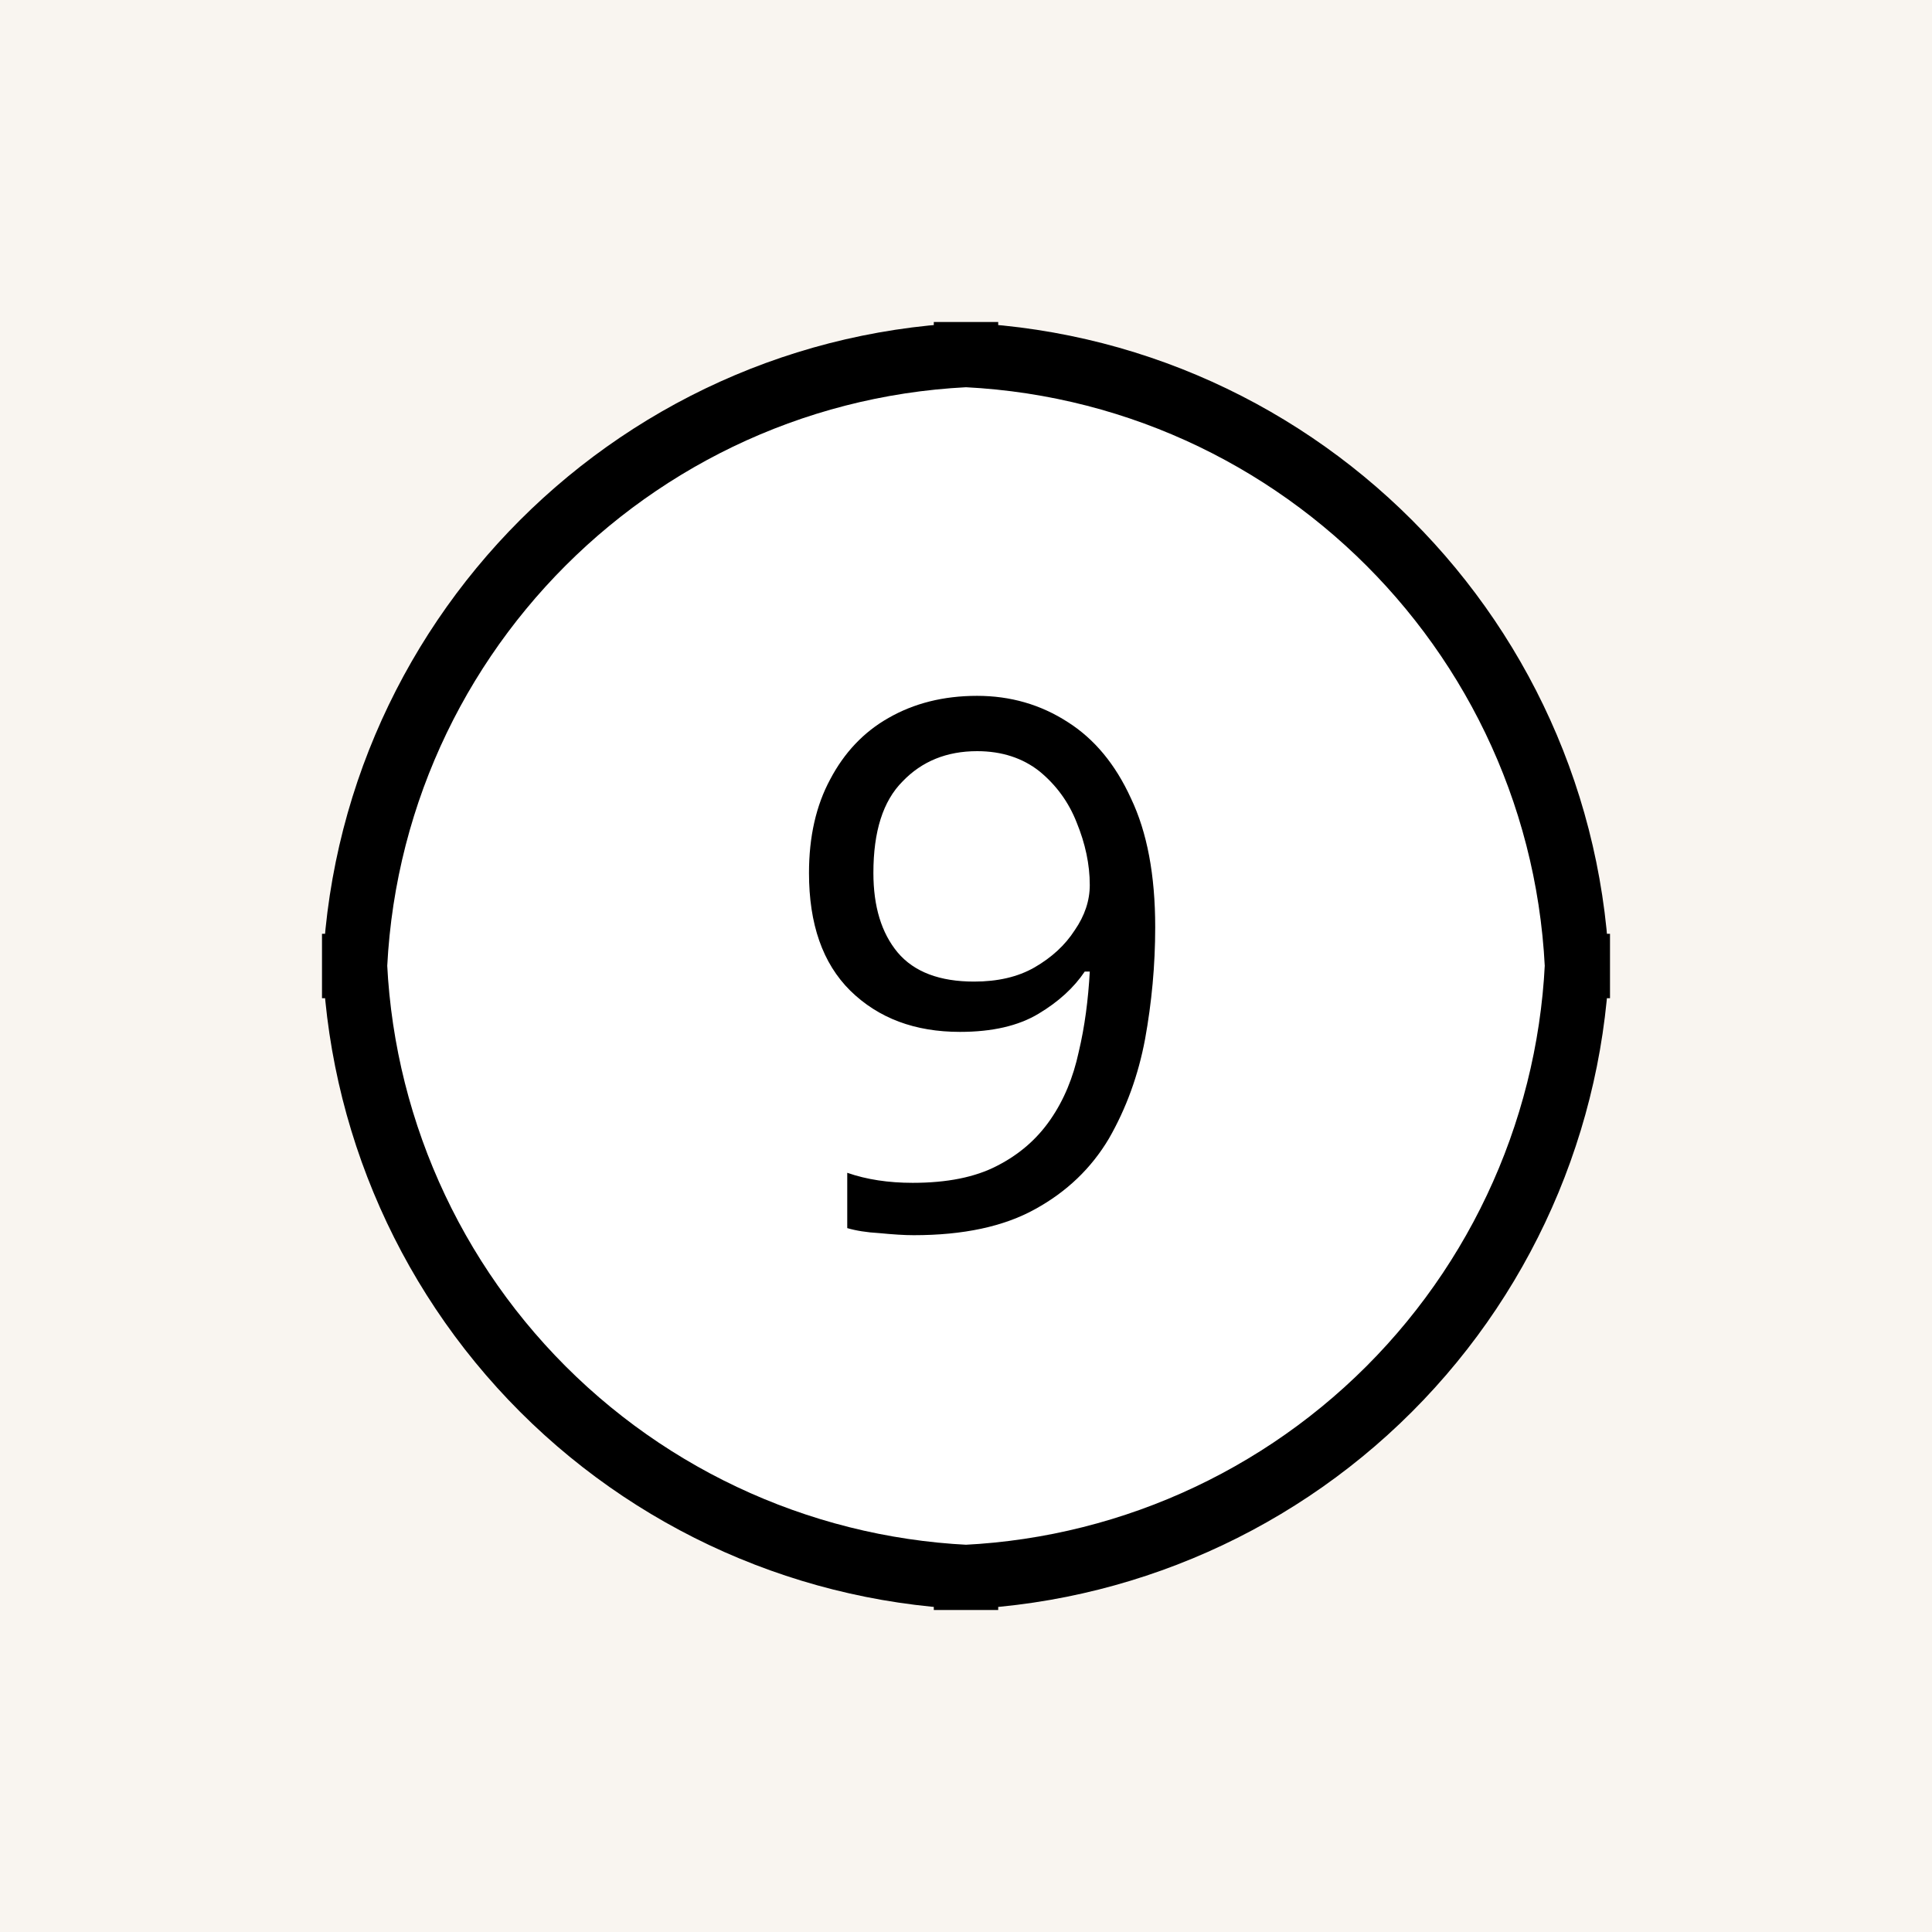
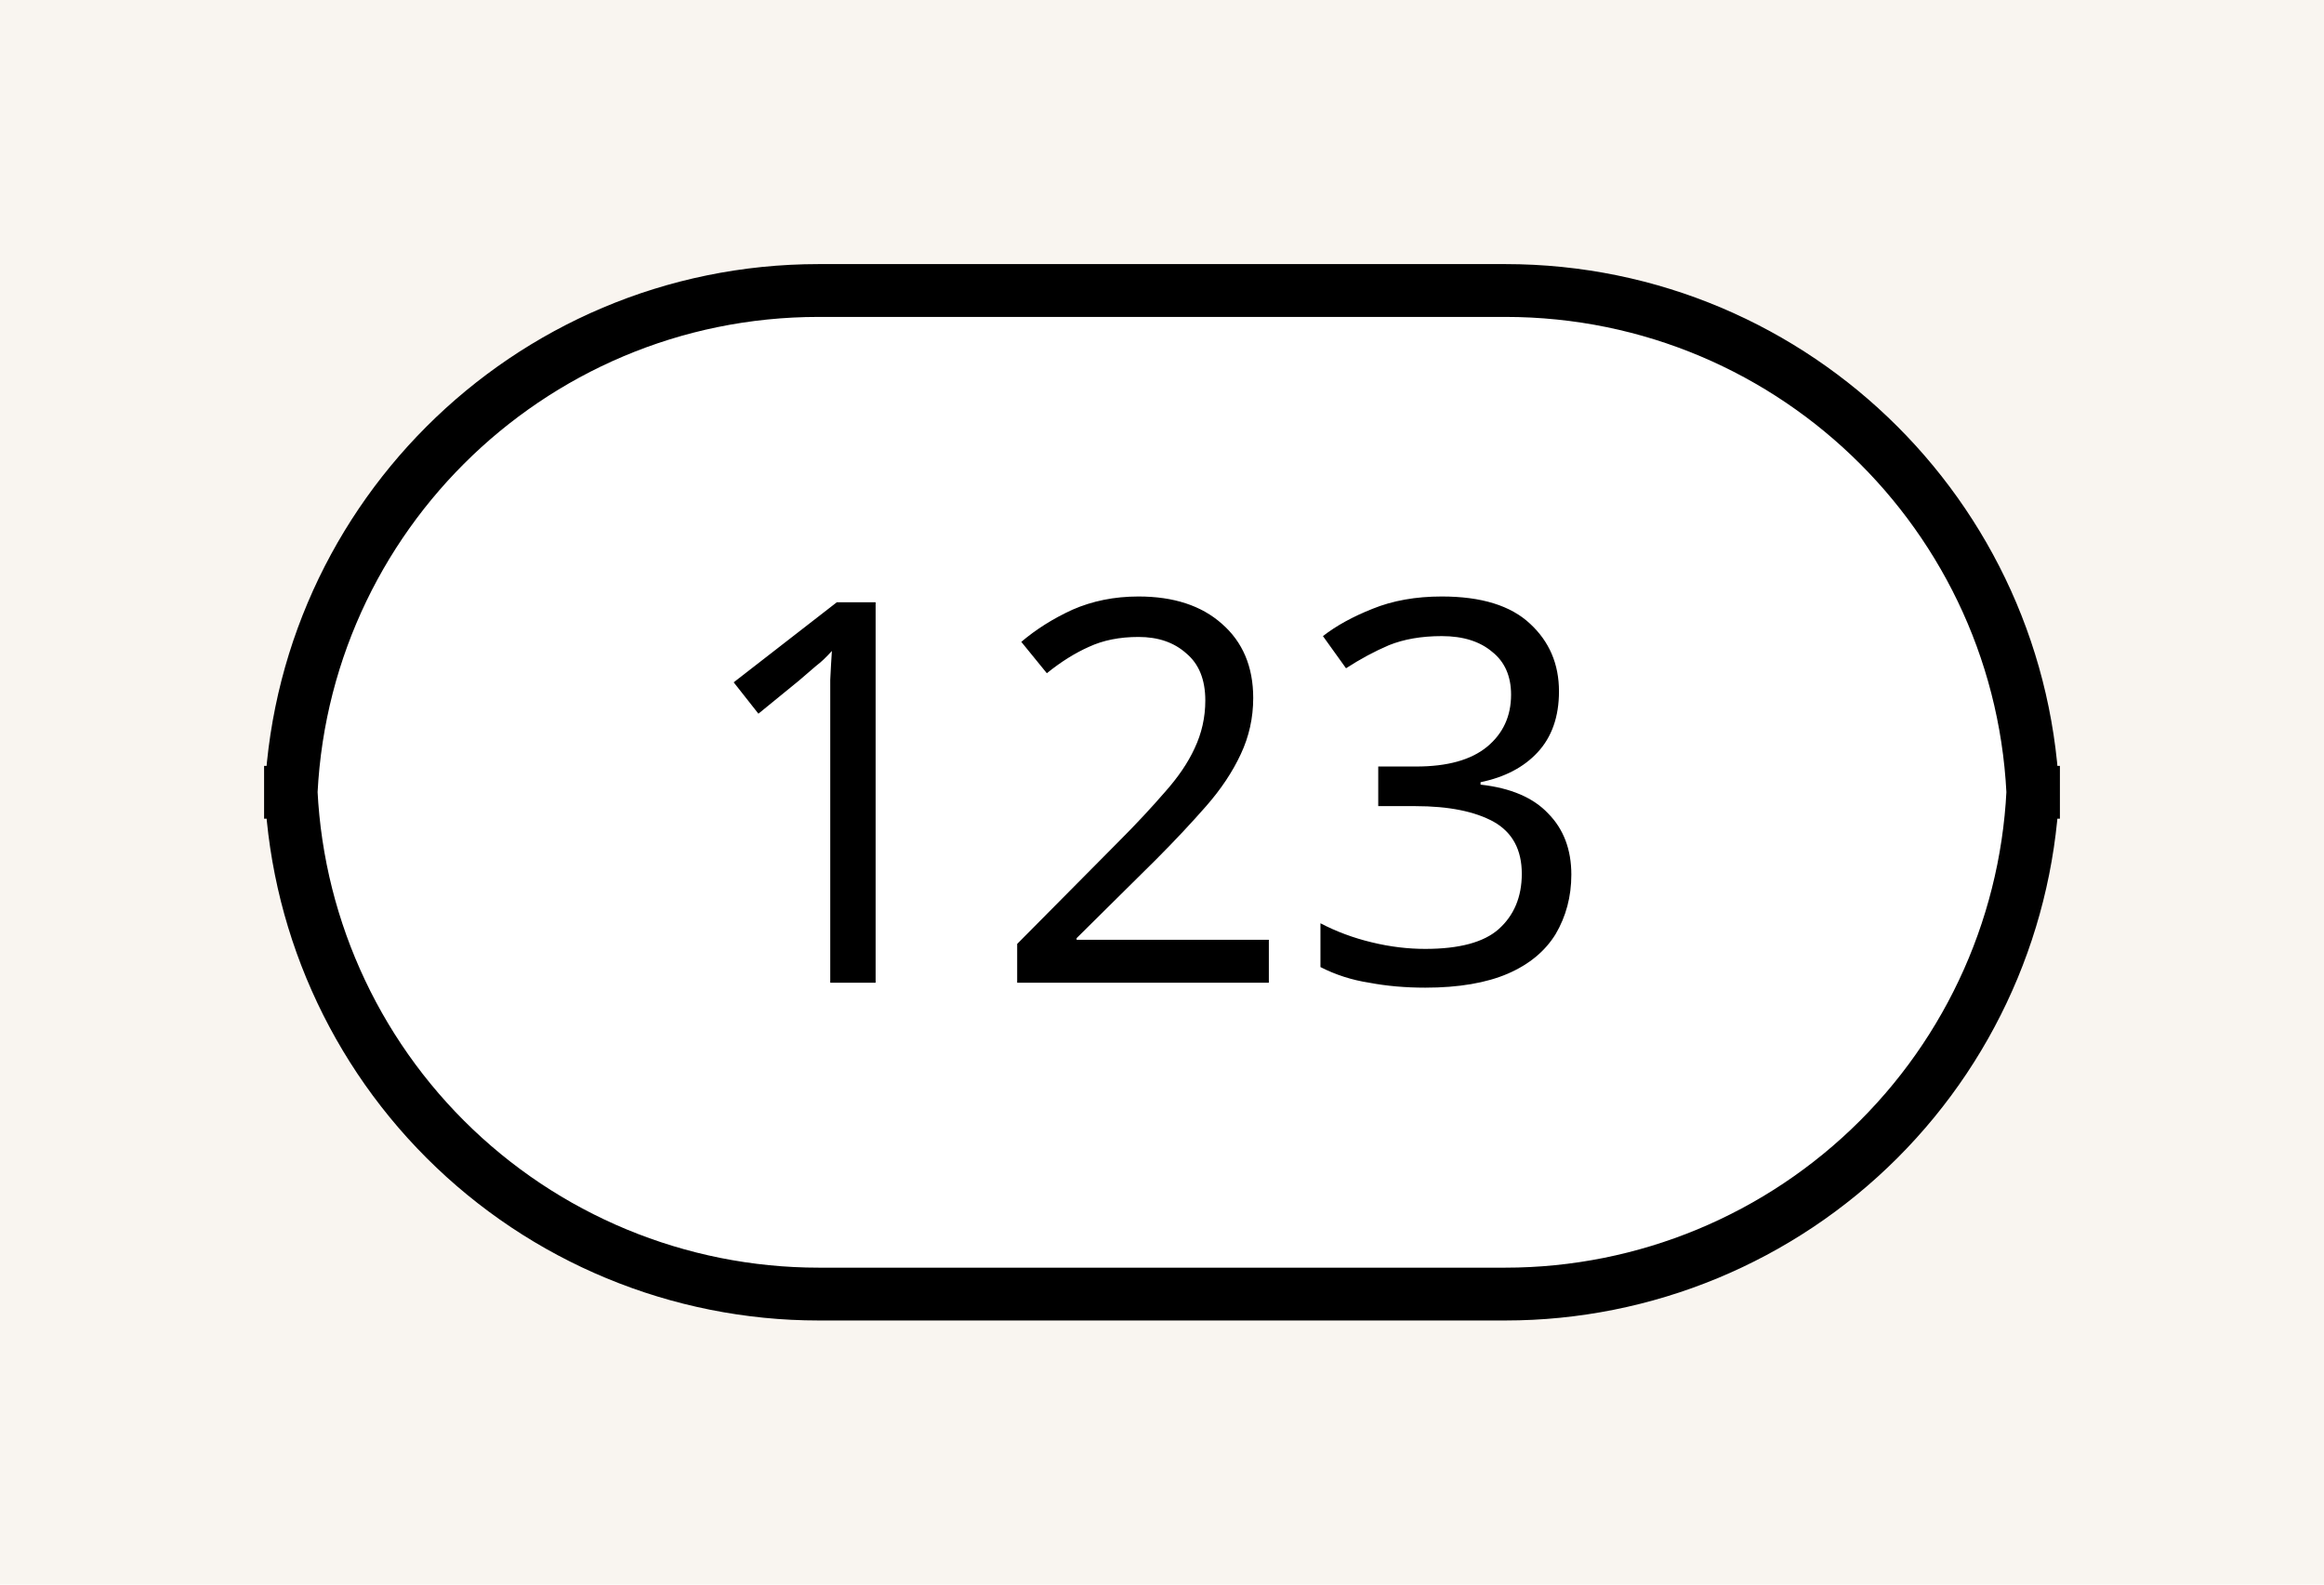
- <svg xmlns="http://www.w3.org/2000/svg" width="30pt" height="30pt" viewBox="0 0 30 30" version="1.1">
+ <svg xmlns="http://www.w3.org/2000/svg" width="44pt" height="30pt" viewBox="0 0 44 30" version="1.1">
  <g id="surface28">
-     <rect x="0" y="0" width="30" height="30" style="fill:hsl(30,44%,96%);stroke:none;" />
+     <rect x="0" y="0" width="44" height="30" style="fill:hsl(30,44%,96%);stroke:none;" />
    <g transform="translate(5,5)">
-       <path style="fill-rule:nonzero;fill:rgb(100%,100%,100%);fill-opacity:1;stroke-width:1;stroke-linecap:butt;stroke-linejoin:miter;stroke:rgb(0%,0%,0%);stroke-opacity:1;stroke-miterlimit:10;" d="M 9.5 0.5 C 15.023 0.5 19.5 4.977 19.5 10.5 L 19.5 9.5 C 19.5 12.152 18.445 14.695 16.57 16.57 C 14.695 18.445 12.152 19.5 9.5 19.5 L 10.5 19.5 C 7.848 19.5 5.305 18.445 3.43 16.57 C 1.555 14.695 0.5 12.152 0.5 9.5 L 0.5 10.5 C 0.5 4.977 4.977 0.5 10.5 0.5 Z M 9.5 0.5 " />
-       <path style=" stroke:none;fill-rule:nonzero;fill:rgb(0%,0%,0%);fill-opacity:1;" d="M 12.938 9.398 C 12.938 9.992 12.883 10.57 12.781 11.133 C 12.676 11.695 12.488 12.211 12.219 12.68 C 11.945 13.141 11.566 13.504 11.078 13.773 C 10.586 14.047 9.957 14.18 9.188 14.18 C 9.039 14.18 8.863 14.168 8.656 14.148 C 8.457 14.137 8.289 14.109 8.156 14.07 L 8.156 13.211 C 8.457 13.316 8.797 13.367 9.172 13.367 C 9.703 13.367 10.141 13.281 10.484 13.102 C 10.828 12.926 11.102 12.688 11.312 12.383 C 11.52 12.082 11.664 11.734 11.75 11.336 C 11.844 10.941 11.898 10.523 11.922 10.086 L 11.844 10.086 C 11.676 10.336 11.438 10.555 11.125 10.742 C 10.812 10.93 10.406 11.023 9.906 11.023 C 9.207 11.023 8.641 10.812 8.203 10.383 C 7.773 9.957 7.562 9.348 7.562 8.555 C 7.562 7.992 7.672 7.508 7.891 7.102 C 8.109 6.688 8.41 6.367 8.797 6.148 C 9.191 5.922 9.648 5.805 10.172 5.805 C 10.691 5.805 11.16 5.941 11.578 6.211 C 11.992 6.473 12.32 6.867 12.562 7.398 C 12.812 7.922 12.938 8.586 12.938 9.398 Z M 10.172 6.664 C 9.703 6.664 9.316 6.82 9.016 7.133 C 8.711 7.438 8.562 7.91 8.562 8.555 C 8.562 9.078 8.688 9.488 8.938 9.789 C 9.195 10.094 9.594 10.242 10.125 10.242 C 10.488 10.242 10.801 10.172 11.062 10.023 C 11.332 9.867 11.539 9.676 11.688 9.445 C 11.844 9.219 11.922 8.984 11.922 8.742 C 11.922 8.422 11.852 8.098 11.719 7.773 C 11.594 7.453 11.398 7.188 11.141 6.977 C 10.879 6.77 10.555 6.664 10.172 6.664 Z M 7 1.879 " />
+       <path style="fill-rule:nonzero;fill:rgb(100%,100%,100%);fill-opacity:1;stroke-width:1;stroke-linecap:butt;stroke-linejoin:miter;stroke:rgb(0%,0%,0%);stroke-opacity:1;stroke-miterlimit:10;" d="M 23.5 0.5 C 29.023 0.5 33.5 4.977 33.5 10.5 L 33.5 9.5 C 33.5 12.152 32.445 14.695 30.57 16.57 C 28.695 18.445 26.152 19.5 23.5 19.5 L 10.5 19.5 C 7.848 19.5 5.305 18.445 3.43 16.57 C 1.555 14.695 0.5 12.152 0.5 9.5 L 0.5 10.5 C 0.5 4.977 4.977 0.5 10.5 0.5 Z M 23.5 0.5 " />
+       <path style=" stroke:none;fill-rule:nonzero;fill:rgb(0%,0%,0%);fill-opacity:1;" d="M 11.578 13.605 L 10.719 13.605 L 10.719 8.574 C 10.719 8.285 10.719 8.051 10.719 7.871 C 10.727 7.695 10.738 7.512 10.75 7.324 C 10.645 7.441 10.547 7.535 10.453 7.605 C 10.367 7.68 10.258 7.773 10.125 7.887 L 9.359 8.512 L 8.891 7.918 L 10.844 6.402 L 11.578 6.402 Z M 19.023 13.605 L 14.258 13.605 L 14.258 12.871 L 16.148 10.965 C 16.512 10.602 16.812 10.277 17.055 9.996 C 17.305 9.715 17.492 9.441 17.617 9.168 C 17.75 8.887 17.82 8.586 17.82 8.262 C 17.82 7.867 17.699 7.57 17.461 7.371 C 17.23 7.164 16.93 7.059 16.555 7.059 C 16.199 7.059 15.887 7.121 15.617 7.246 C 15.355 7.363 15.09 7.527 14.82 7.746 L 14.336 7.152 C 14.617 6.914 14.938 6.711 15.305 6.543 C 15.68 6.379 16.094 6.293 16.555 6.293 C 17.219 6.293 17.746 6.465 18.133 6.809 C 18.527 7.152 18.727 7.621 18.727 8.215 C 18.727 8.59 18.648 8.945 18.492 9.277 C 18.336 9.613 18.117 9.941 17.836 10.262 C 17.562 10.574 17.246 10.914 16.883 11.277 L 15.383 12.762 L 15.383 12.793 L 19.023 12.793 Z M 24.516 8.09 C 24.516 8.57 24.379 8.957 24.109 9.246 C 23.848 9.527 23.488 9.715 23.031 9.809 L 23.031 9.855 C 23.602 9.918 24.031 10.102 24.312 10.402 C 24.602 10.695 24.75 11.082 24.75 11.559 C 24.75 11.977 24.648 12.352 24.453 12.684 C 24.254 13.008 23.953 13.258 23.547 13.434 C 23.141 13.609 22.617 13.699 21.984 13.699 C 21.609 13.699 21.254 13.668 20.922 13.605 C 20.598 13.555 20.289 13.457 20 13.309 L 20 12.48 C 20.301 12.637 20.625 12.758 20.969 12.84 C 21.32 12.926 21.66 12.965 21.984 12.965 C 22.629 12.965 23.094 12.84 23.375 12.59 C 23.664 12.332 23.812 11.98 23.812 11.543 C 23.812 11.086 23.633 10.758 23.281 10.559 C 22.926 10.363 22.43 10.262 21.797 10.262 L 21.094 10.262 L 21.094 9.512 L 21.812 9.512 C 22.406 9.512 22.852 9.387 23.156 9.137 C 23.457 8.887 23.609 8.559 23.609 8.152 C 23.609 7.801 23.488 7.527 23.25 7.34 C 23.02 7.145 22.703 7.043 22.297 7.043 C 21.91 7.043 21.578 7.102 21.297 7.215 C 21.023 7.332 20.754 7.477 20.484 7.652 L 20.047 7.043 C 20.297 6.848 20.609 6.676 20.984 6.527 C 21.367 6.371 21.805 6.293 22.297 6.293 C 23.047 6.293 23.602 6.465 23.969 6.809 C 24.332 7.145 24.516 7.57 24.516 8.09 Z M 8 2.812 " />
    </g>
  </g>
</svg>
